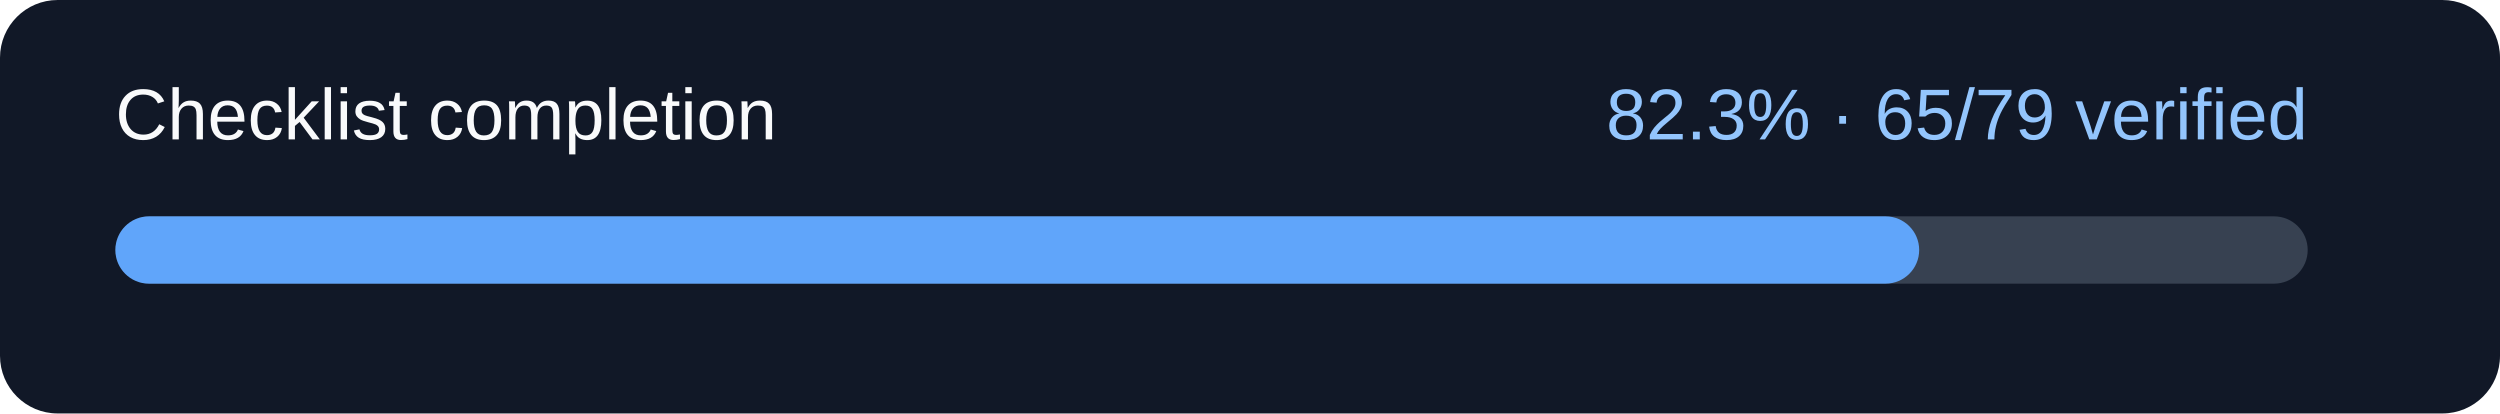
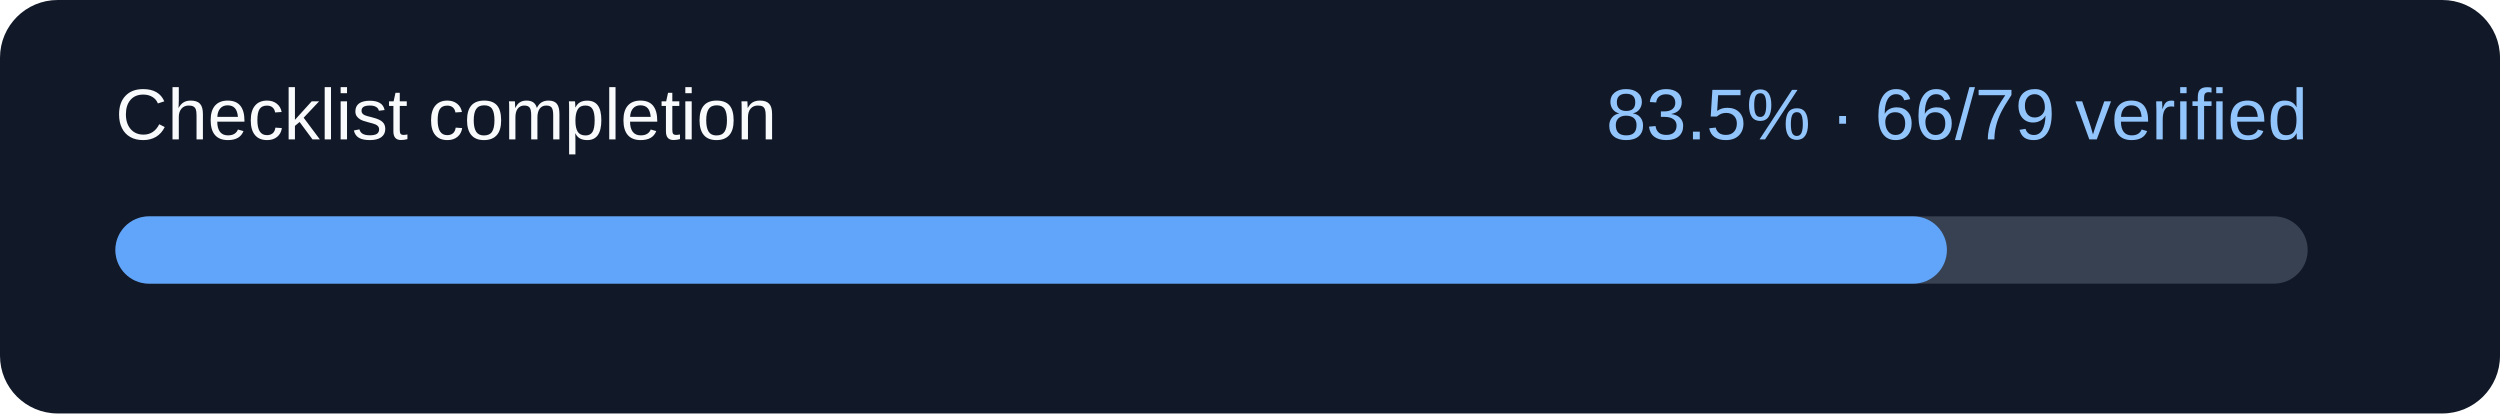
<svg xmlns="http://www.w3.org/2000/svg" width="520" height="86" viewBox="0 0 520 86" role="img" aria-labelledby="title desc">
  <rect width="520" height="86" rx="12" fill="#111827" />
  <text x="24" y="29" fill="#f9fafb" font-family="Arial, sans-serif" font-size="15">Checklist completion</text>
-   <text x="480" y="29" text-anchor="end" fill="#93c5fd" font-family="Arial, sans-serif" font-size="15">82.3% · 65/79 verified</text>
+   <text x="480" y="29" text-anchor="end" fill="#93c5fd" font-family="Arial, sans-serif" font-size="15">83.5% · 66/79 verified</text>
  <rect x="24" y="45" width="456" height="14" rx="7" fill="#374151" />
-   <rect x="24" y="45" width="375.19" height="14" rx="7" fill="#60a5fa" />
+   <rect x="24" y="45" width="380.96" height="14" rx="7" fill="#60a5fa" />
</svg>
